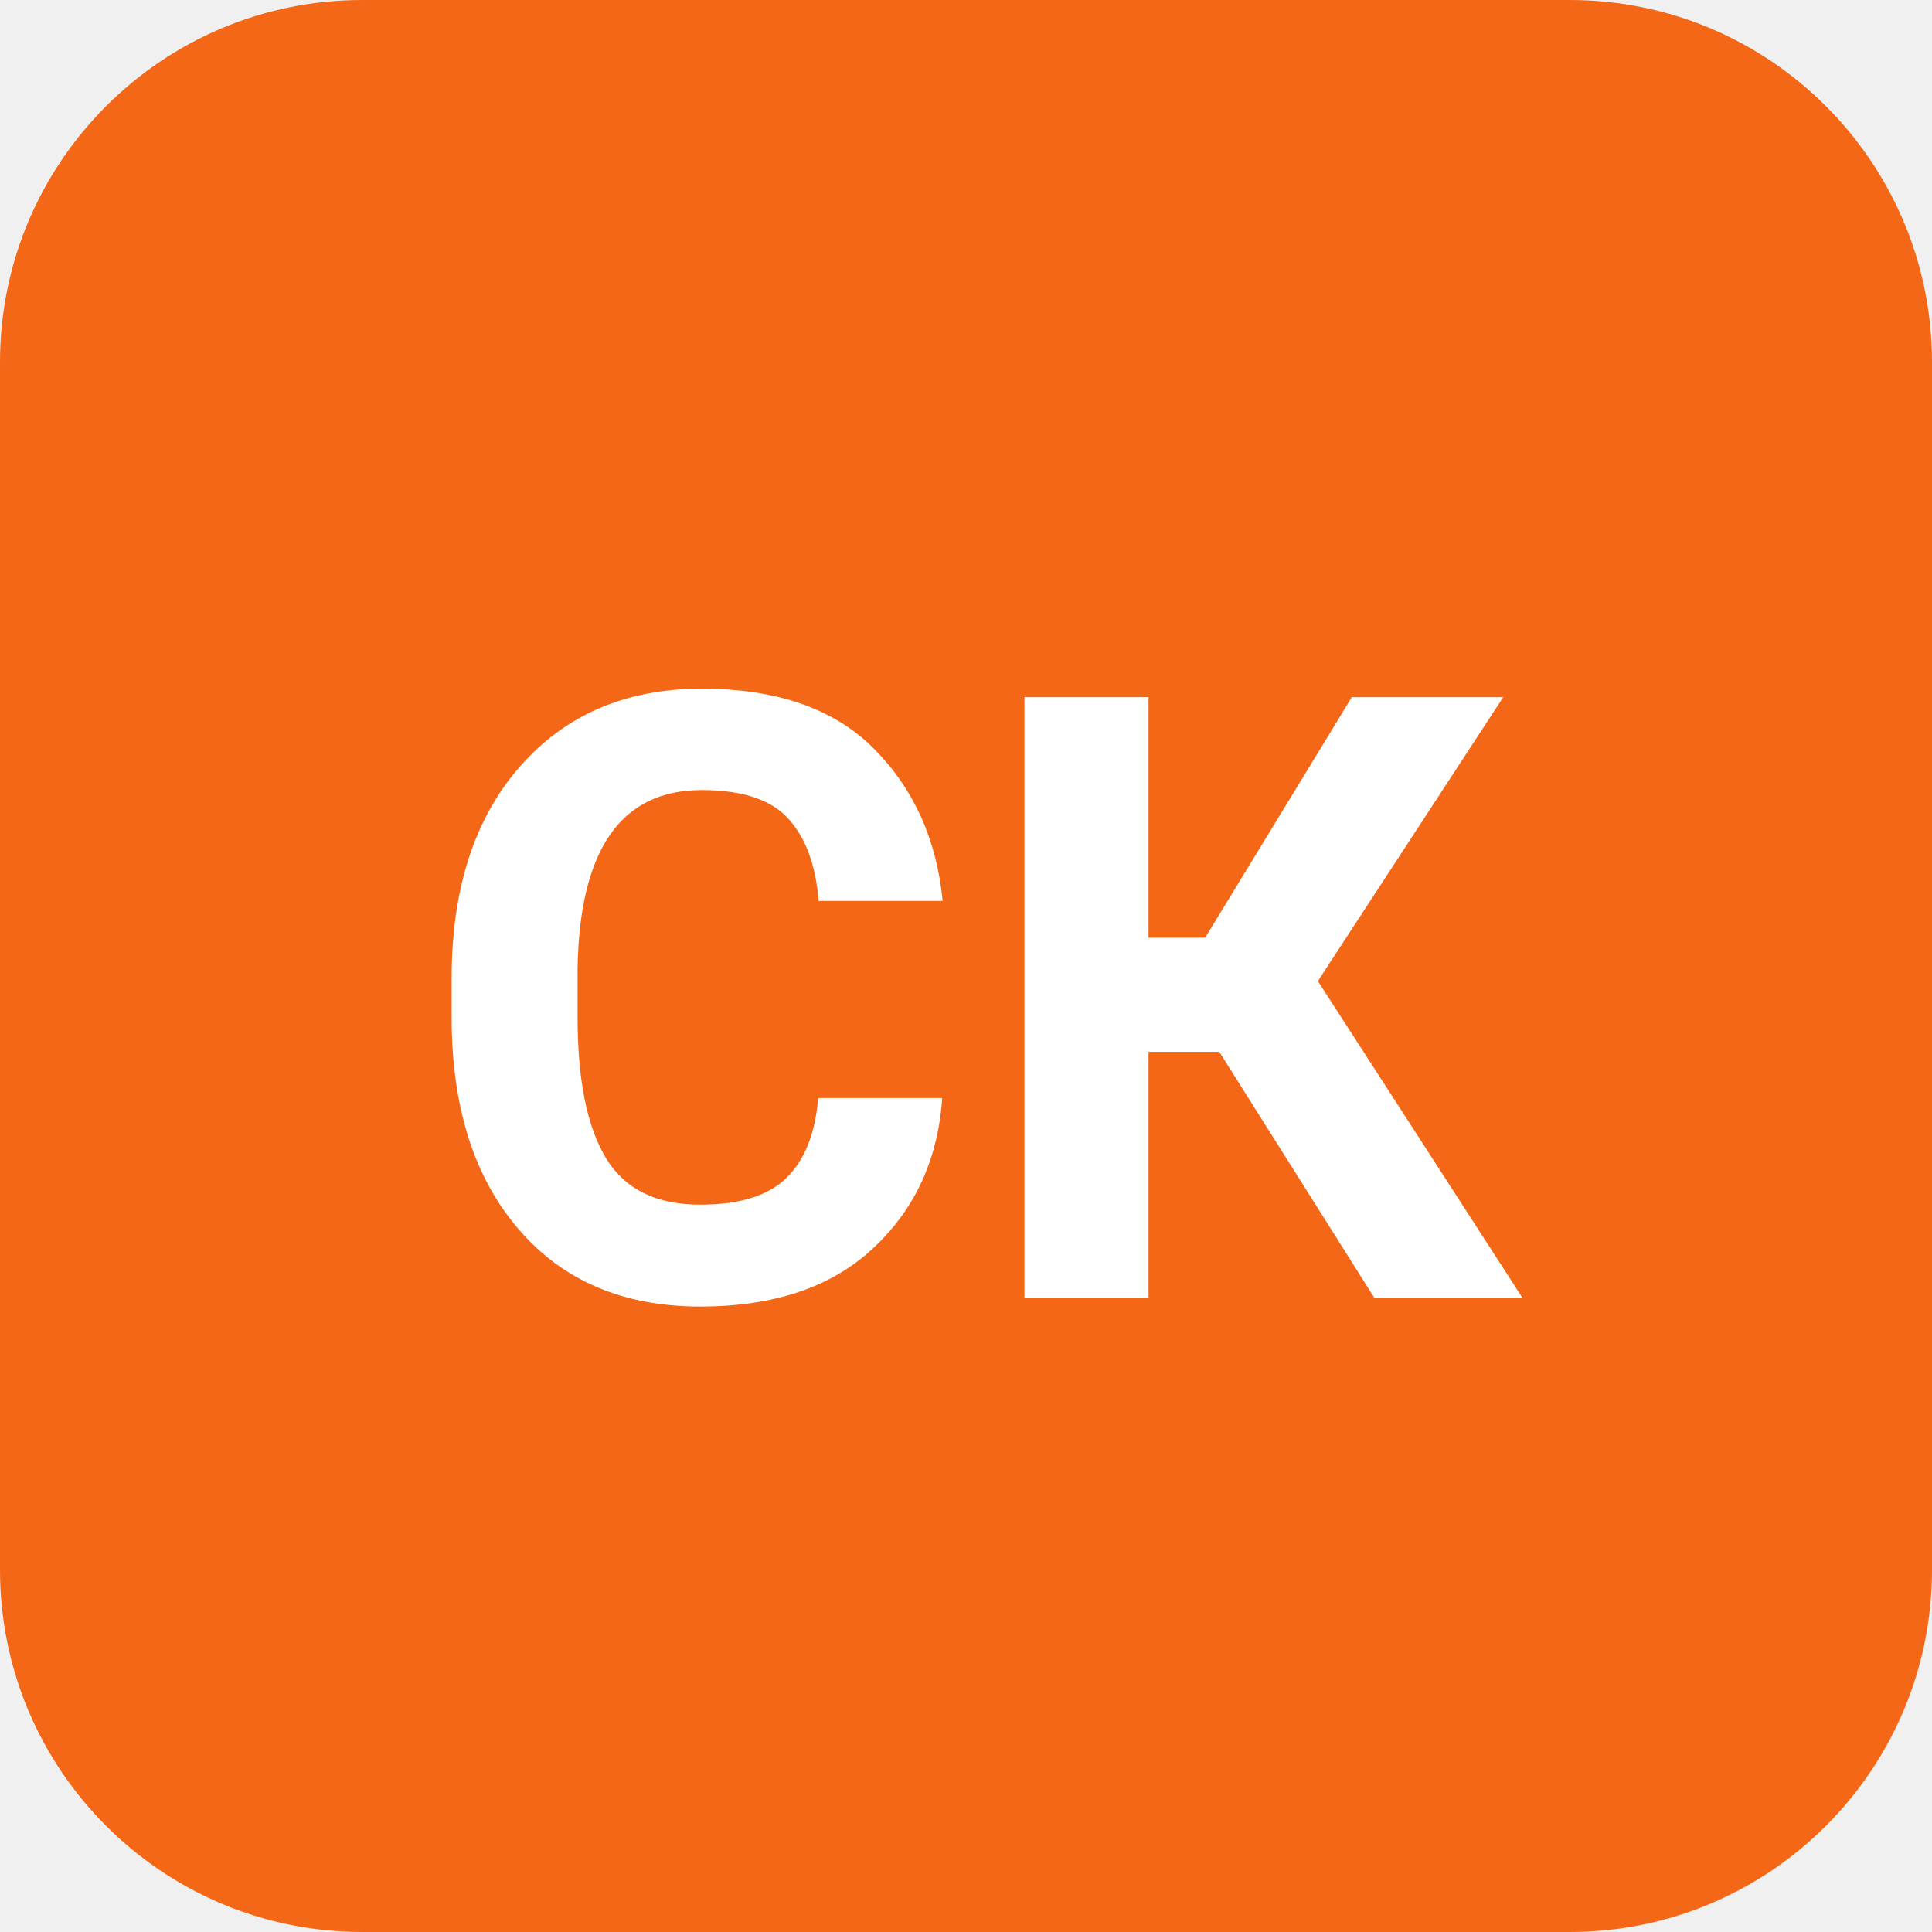
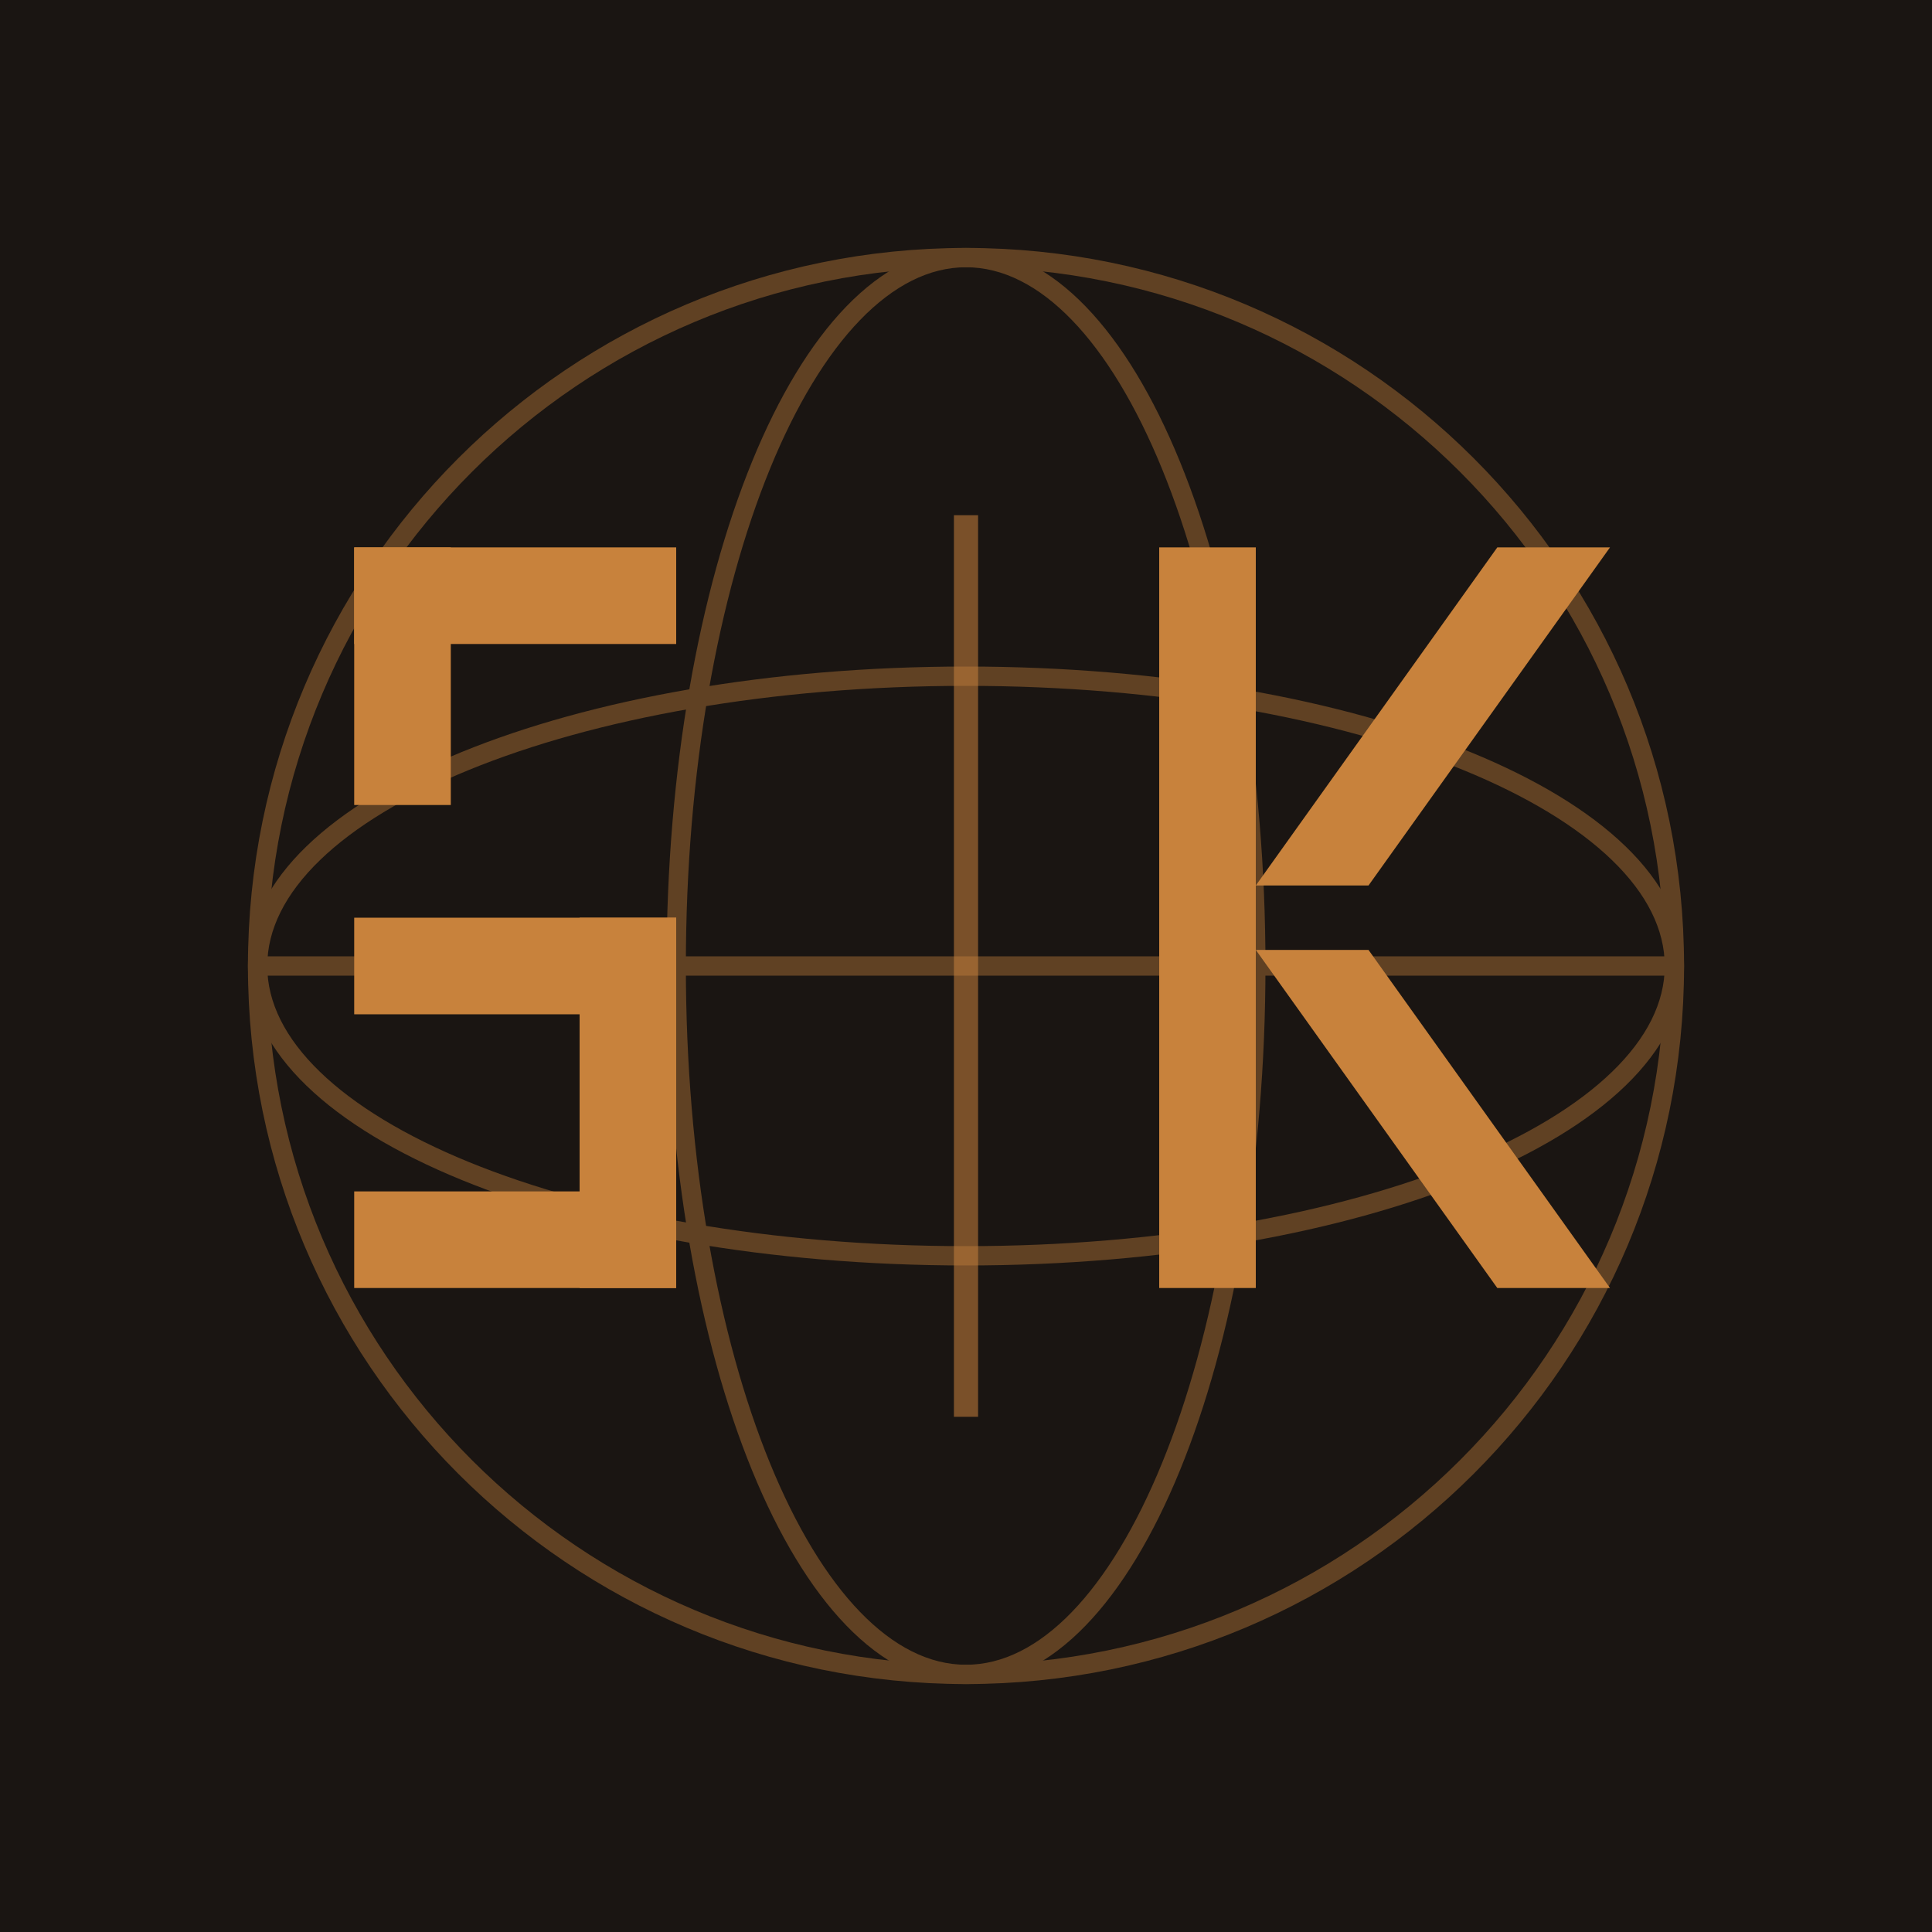
- <svg xmlns="http://www.w3.org/2000/svg" viewBox="0 0 64 64">
-   <rect width="64" height="64" rx="12" fill="#F36716" />
-   <text x="32" y="43" font-family="system-ui,-apple-system,Segoe UI,Roboto,sans-serif" font-weight="700" font-size="28" text-anchor="middle" fill="#ffffff">СК</text>
+ <svg xmlns="http://www.w3.org/2000/svg" viewBox="0 0 120 120">
+   <rect width="120" height="120" fill="#1A1512" />
+   <g stroke="#C8823C" stroke-width="1.2" opacity="0.4" fill="none">
+     <circle cx="60" cy="60" r="44" />
+     <ellipse cx="60" cy="60" rx="44" ry="18" />
+     <ellipse cx="60" cy="60" rx="18" ry="44" />
+     <line x1="16" y1="60" x2="104" y2="60" />
+   </g>
+   <line x1="60" y1="32" x2="60" y2="88" stroke="#C8823C" stroke-width="1.5" opacity="0.55" />
+   <g fill="#C8823C">
+     <rect x="22" y="34" width="20" height="6" />
+     <rect x="22" y="34" width="6" height="16" />
+     <rect x="22" y="57" width="20" height="6" />
+     <rect x="36" y="57" width="6" height="23" />
+     <rect x="22" y="74" width="20" height="6" />
+   </g>
+   <g fill="#C8823C">
+     <rect x="72" y="34" width="6" height="46" />
+     <polygon points="78,55 93,34 100,34 85,55" />
+     <polygon points="78,59 93,80 100,80 85,59" />
+   </g>
</svg>
